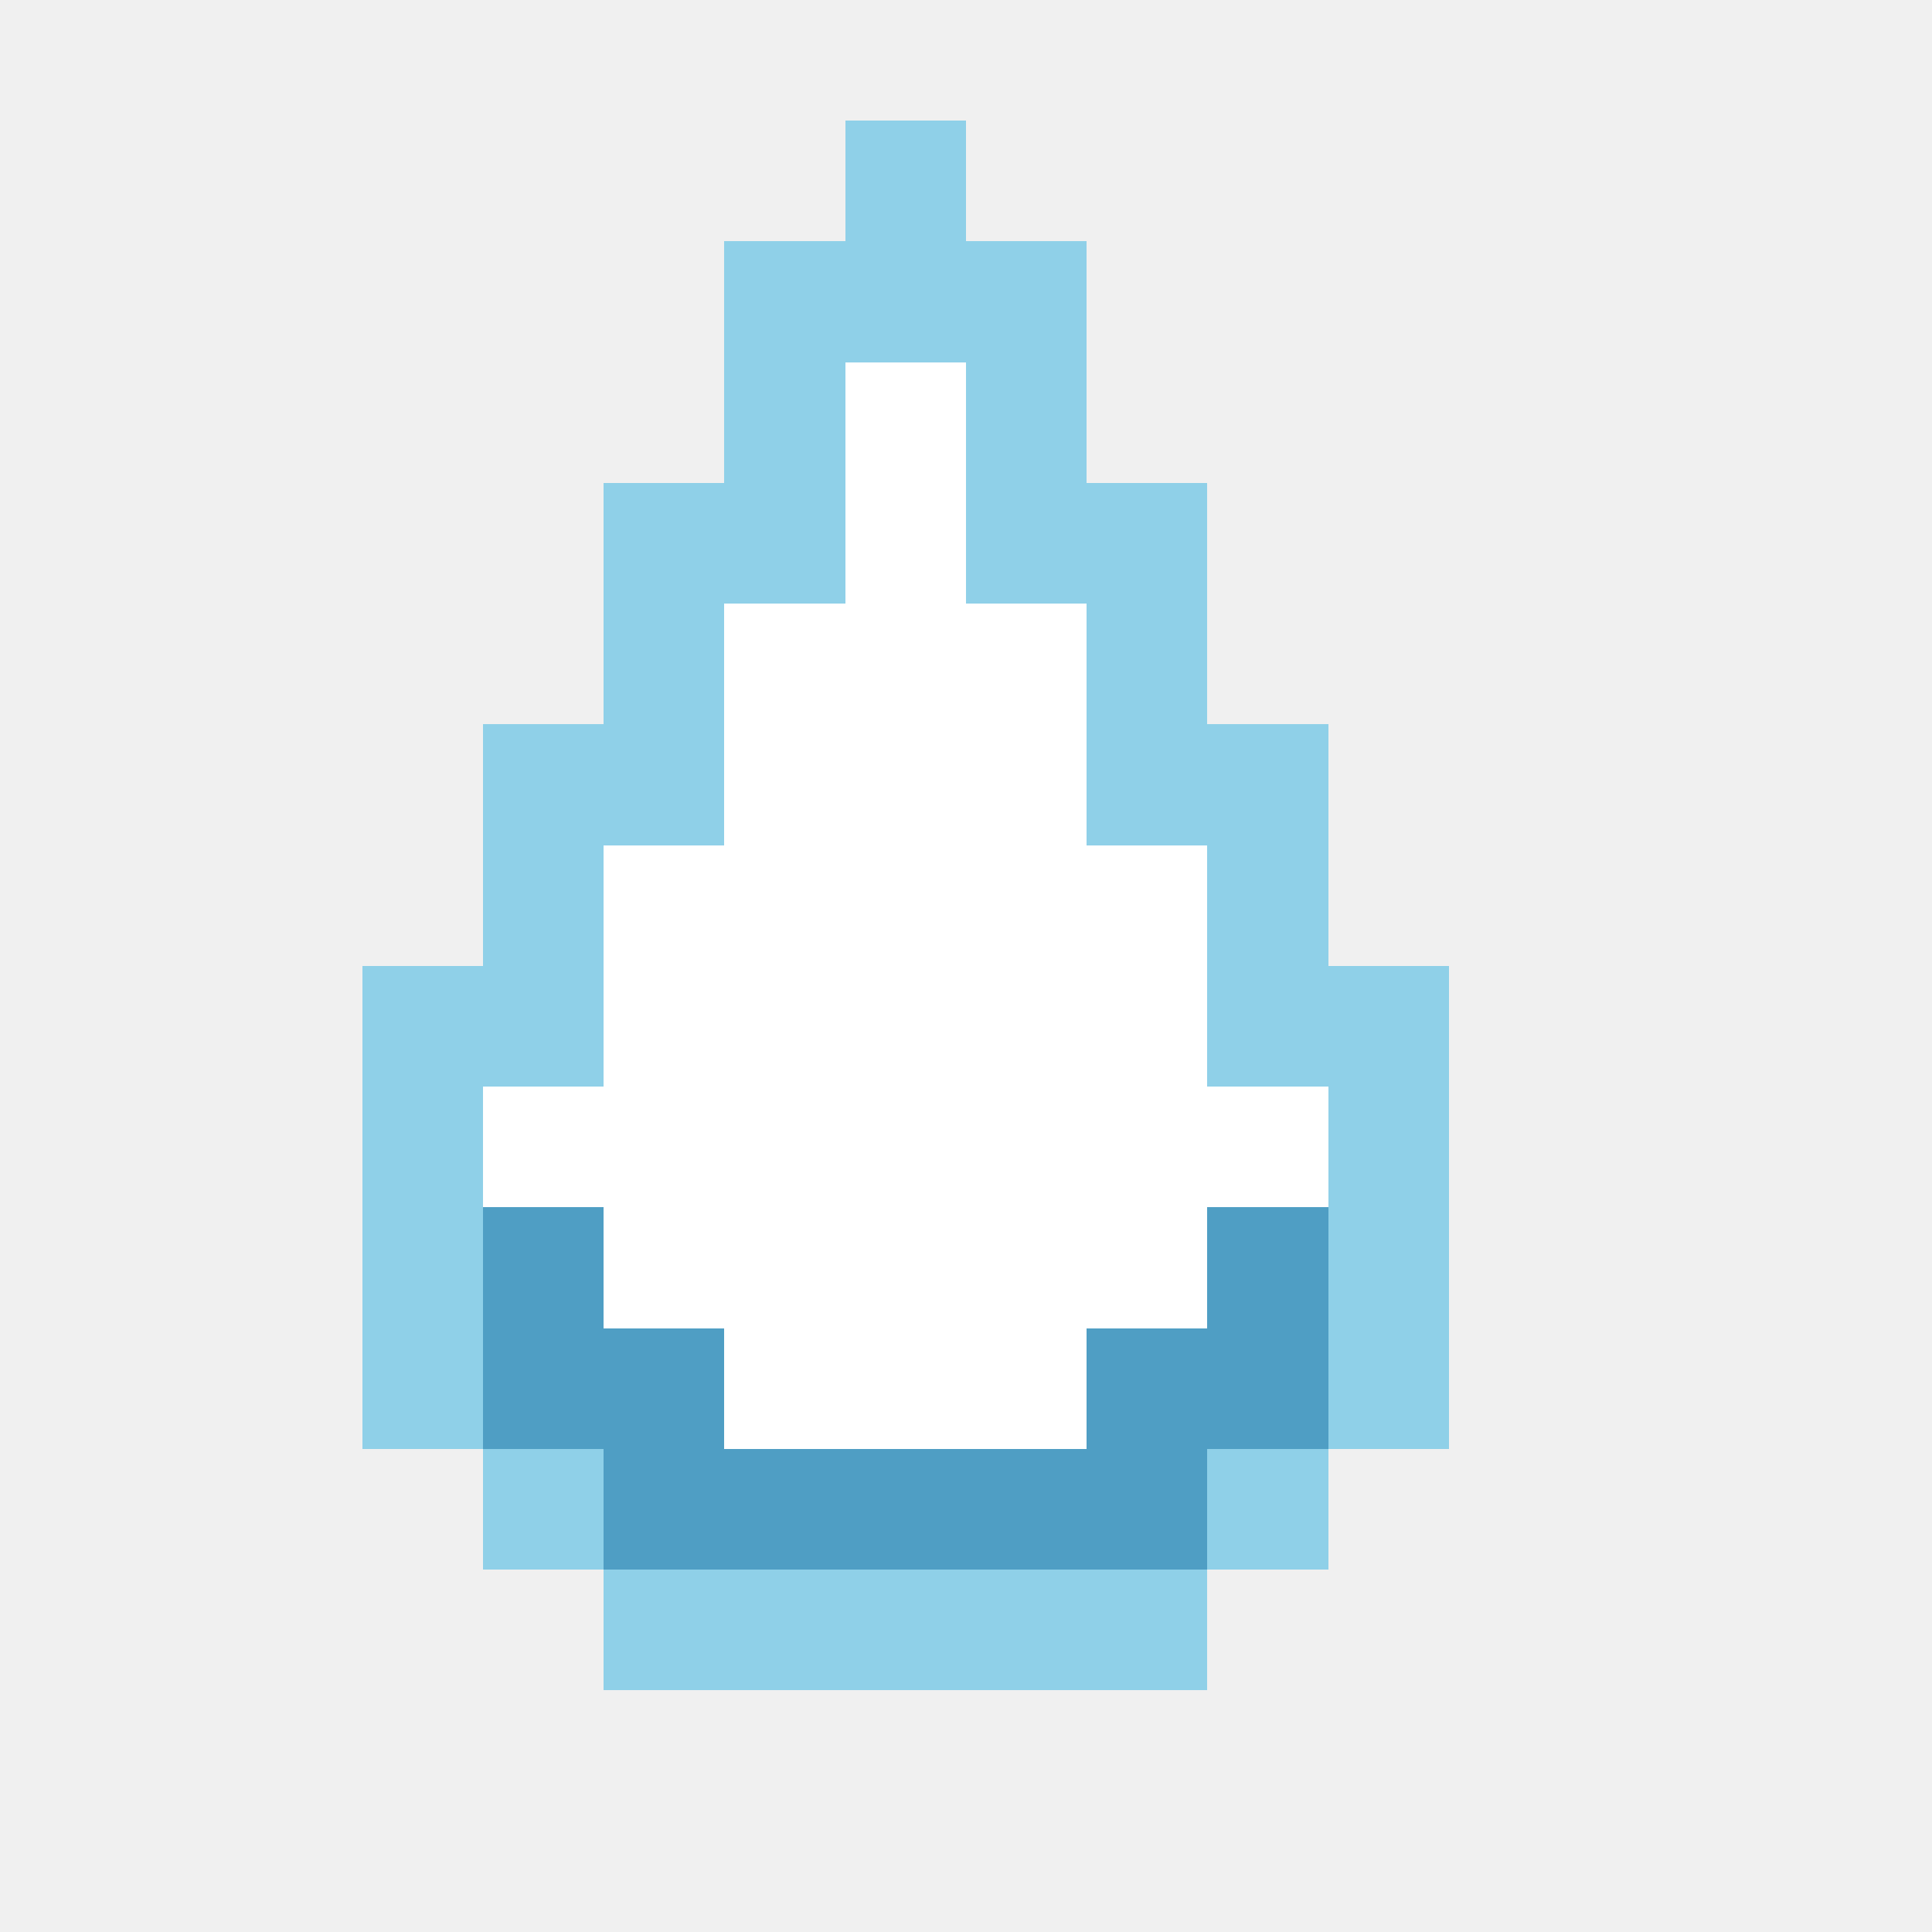
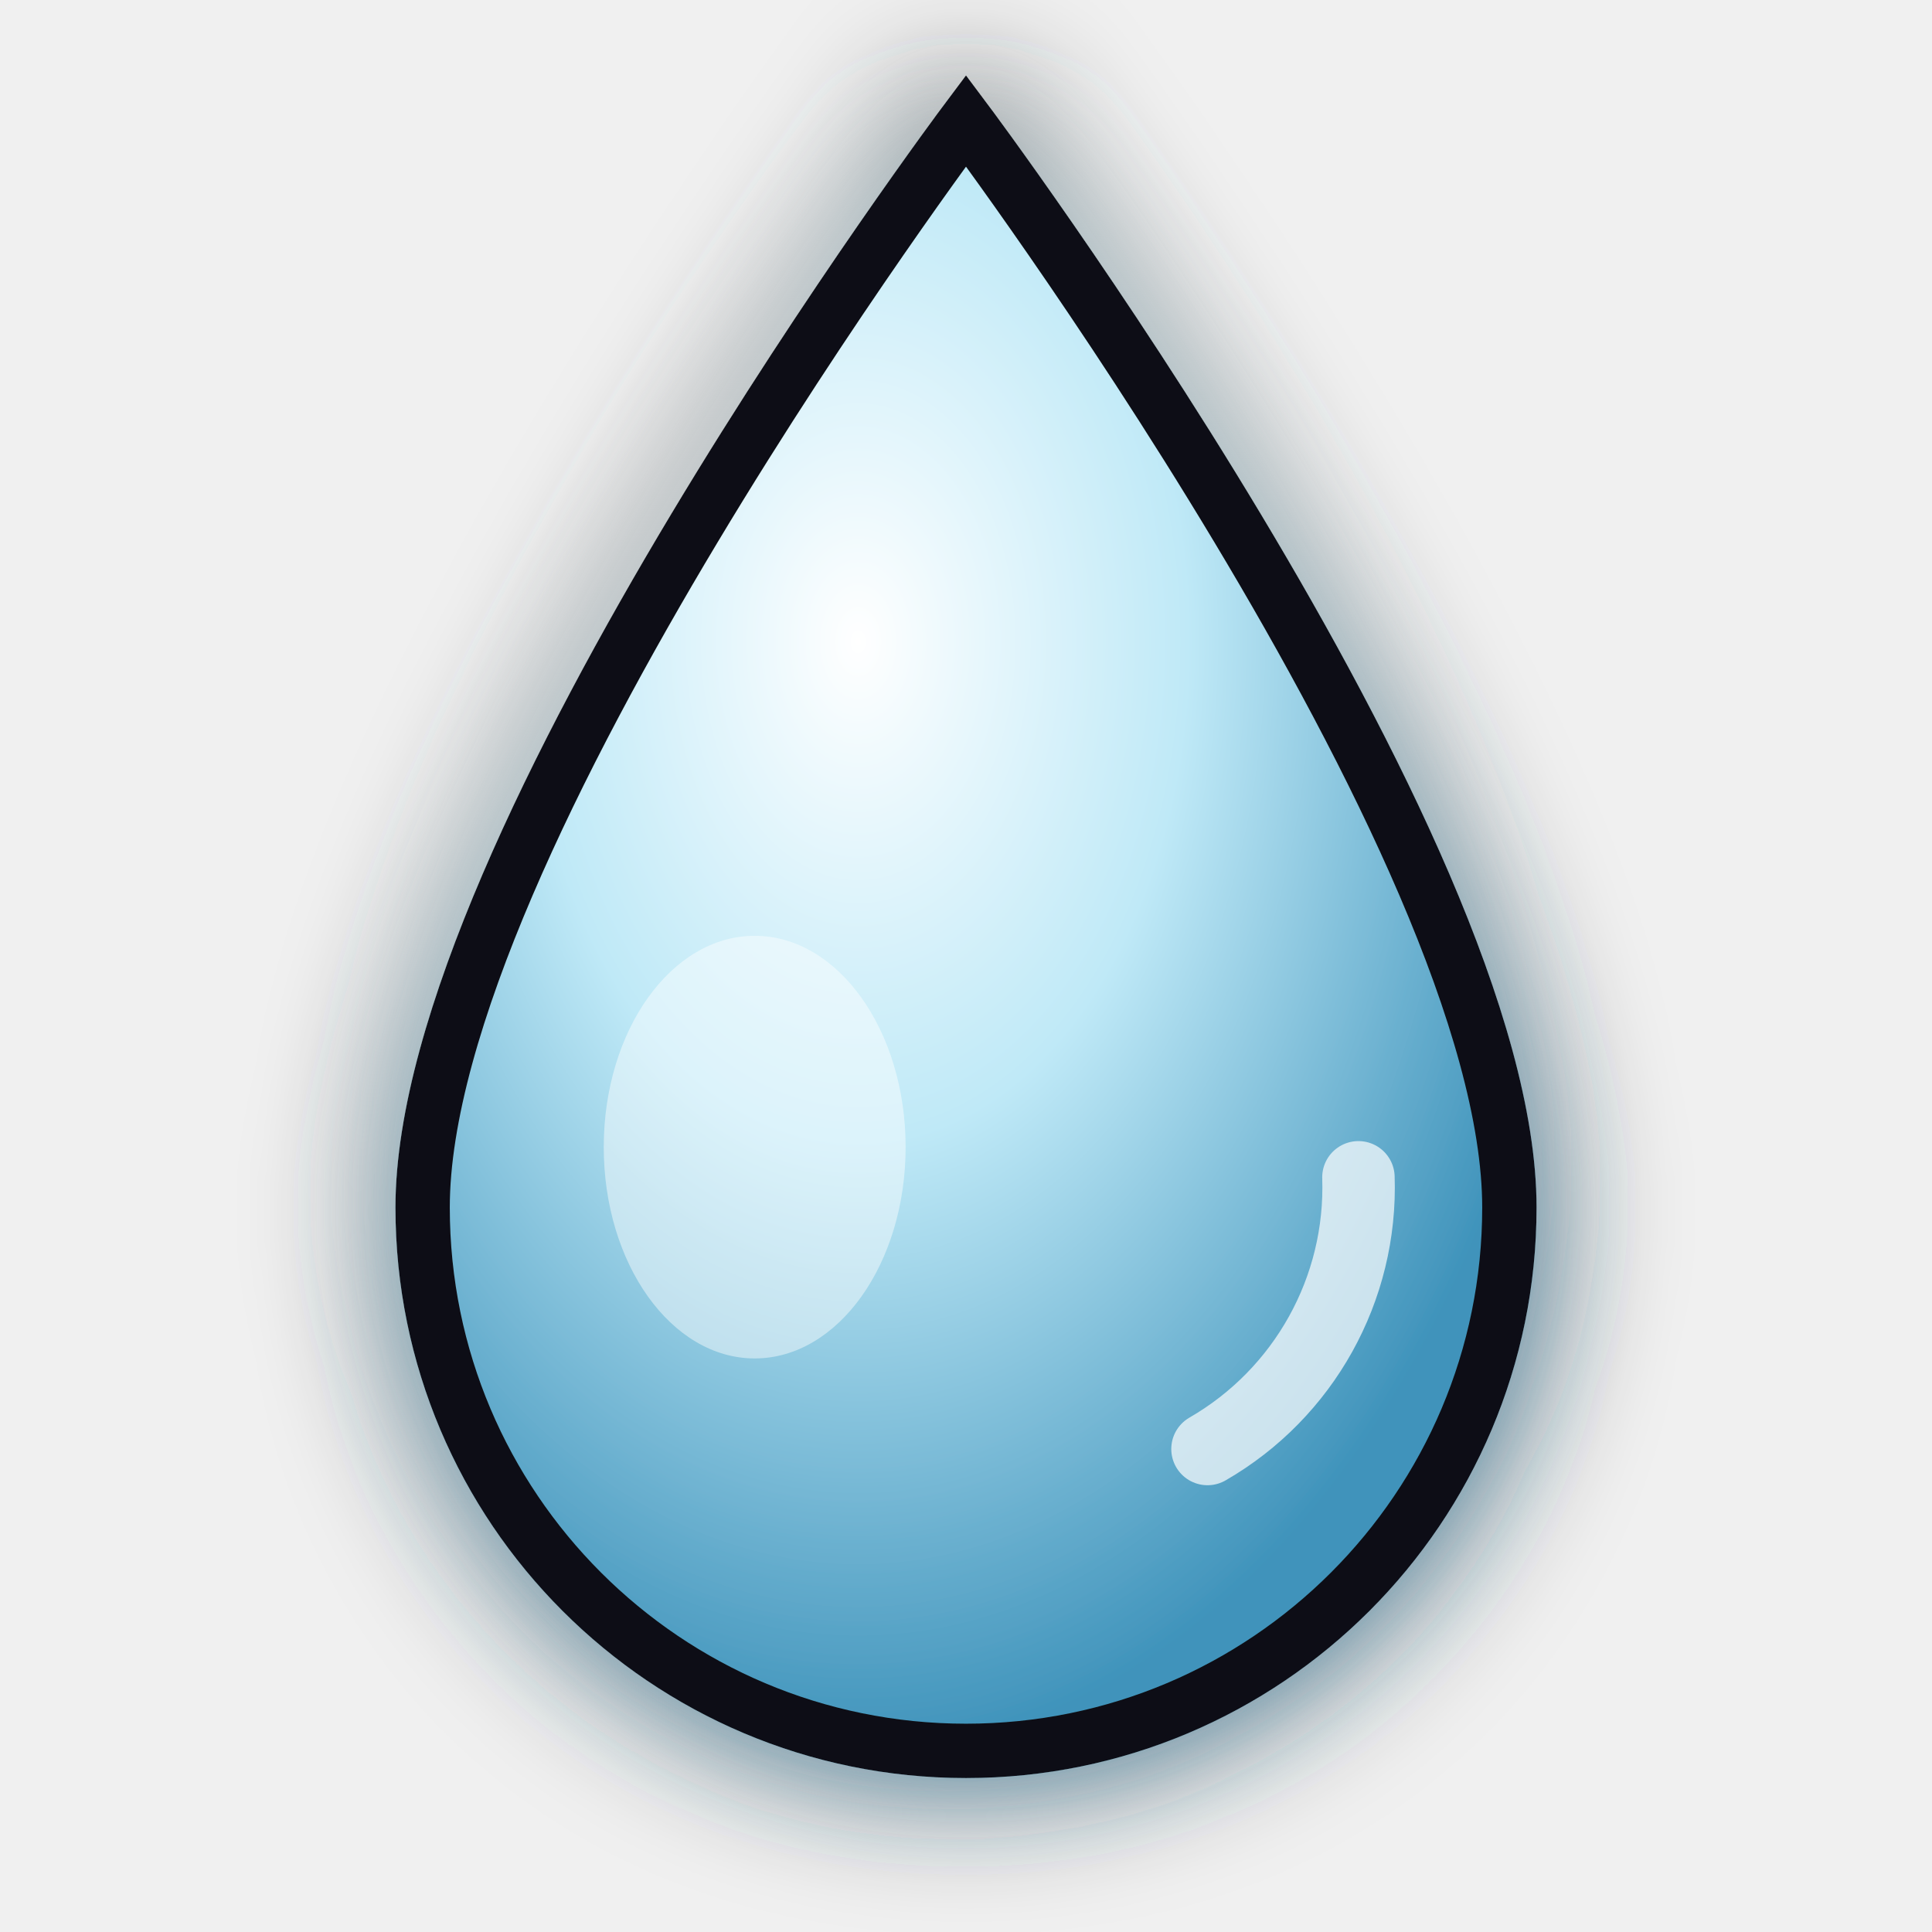
- <svg xmlns="http://www.w3.org/2000/svg" viewBox="0 0 64 64" width="64" height="64" shape-rendering="crispEdges">
-   <rect x="28" y="4" width="4" height="4" fill="#8fd0e8" />
-   <rect x="24" y="8" width="12" height="4" fill="#8fd0e8" />
-   <rect x="24" y="12" width="4" height="4" fill="#8fd0e8" />
-   <rect x="28" y="12" width="4" height="4" fill="#ffffff" />
-   <rect x="32" y="12" width="4" height="4" fill="#8fd0e8" />
-   <rect x="20" y="16" width="8" height="4" fill="#8fd0e8" />
-   <rect x="28" y="16" width="4" height="4" fill="#ffffff" />
-   <rect x="32" y="16" width="8" height="4" fill="#8fd0e8" />
-   <rect x="20" y="20" width="4" height="4" fill="#8fd0e8" />
-   <rect x="24" y="20" width="12" height="4" fill="#ffffff" />
-   <rect x="36" y="20" width="4" height="4" fill="#8fd0e8" />
-   <rect x="16" y="24" width="8" height="4" fill="#8fd0e8" />
-   <rect x="24" y="24" width="12" height="4" fill="#ffffff" />
-   <rect x="36" y="24" width="8" height="4" fill="#8fd0e8" />
-   <rect x="16" y="28" width="4" height="4" fill="#8fd0e8" />
-   <rect x="20" y="28" width="20" height="4" fill="#ffffff" />
-   <rect x="40" y="28" width="4" height="4" fill="#8fd0e8" />
-   <rect x="12" y="32" width="8" height="4" fill="#8fd0e8" />
-   <rect x="20" y="32" width="20" height="4" fill="#ffffff" />
-   <rect x="40" y="32" width="8" height="4" fill="#8fd0e8" />
-   <rect x="12" y="36" width="4" height="4" fill="#8fd0e8" />
-   <rect x="16" y="36" width="28" height="4" fill="#ffffff" />
-   <rect x="44" y="36" width="4" height="4" fill="#8fd0e8" />
-   <rect x="12" y="40" width="4" height="4" fill="#8fd0e8" />
-   <rect x="16" y="40" width="4" height="4" fill="#4f9ec4" />
-   <rect x="20" y="40" width="20" height="4" fill="#ffffff" />
-   <rect x="40" y="40" width="4" height="4" fill="#4f9ec4" />
-   <rect x="44" y="40" width="4" height="4" fill="#8fd0e8" />
-   <rect x="12" y="44" width="4" height="4" fill="#8fd0e8" />
-   <rect x="16" y="44" width="8" height="4" fill="#4f9ec4" />
-   <rect x="24" y="44" width="12" height="4" fill="#ffffff" />
-   <rect x="36" y="44" width="8" height="4" fill="#4f9ec4" />
-   <rect x="44" y="44" width="4" height="4" fill="#8fd0e8" />
-   <rect x="16" y="48" width="4" height="4" fill="#8fd0e8" />
-   <rect x="20" y="48" width="20" height="4" fill="#4f9ec4" />
-   <rect x="40" y="48" width="4" height="4" fill="#8fd0e8" />
-   <rect x="20" y="52" width="20" height="4" fill="#8fd0e8" />
+ <svg xmlns="http://www.w3.org/2000/svg" viewBox="0 0 64 64" width="64" height="64">
+   <defs>
+     <filter id="g" x="-60%" y="-60%" width="220%" height="220%">
+       <feGaussianBlur stdDeviation="2.2" result="b" />
+       <feMerge>
+         <feMergeNode in="b" />
+         <feMergeNode in="SourceGraphic" />
+       </feMerge>
+     </filter>
+     <radialGradient id="gt" cx="40%" cy="32%" r="68%">
+       <stop offset="0" stop-color="#ffffff" />
+       <stop offset=".45" stop-color="#bfe9f7" />
+       <stop offset="1" stop-color="#3f93bb" />
+     </radialGradient>
+   </defs>
+   <path d="M32 4 C32 4 14 28 14 40 a18 18 0 0 0 36 0 C50 28 32 4 32 4 Z" fill="url(#gt)" stroke="#0f0f12" stroke-width="1.8" filter="url(#g)" />
+   <ellipse cx="25" cy="38" rx="5" ry="7" fill="#fff" opacity=".45" />
+   <path d="M40 48 a10 10 0 0 0 5 -9" fill="none" stroke="#fff" stroke-width="2.4" stroke-linecap="round" opacity=".7" />
</svg>
